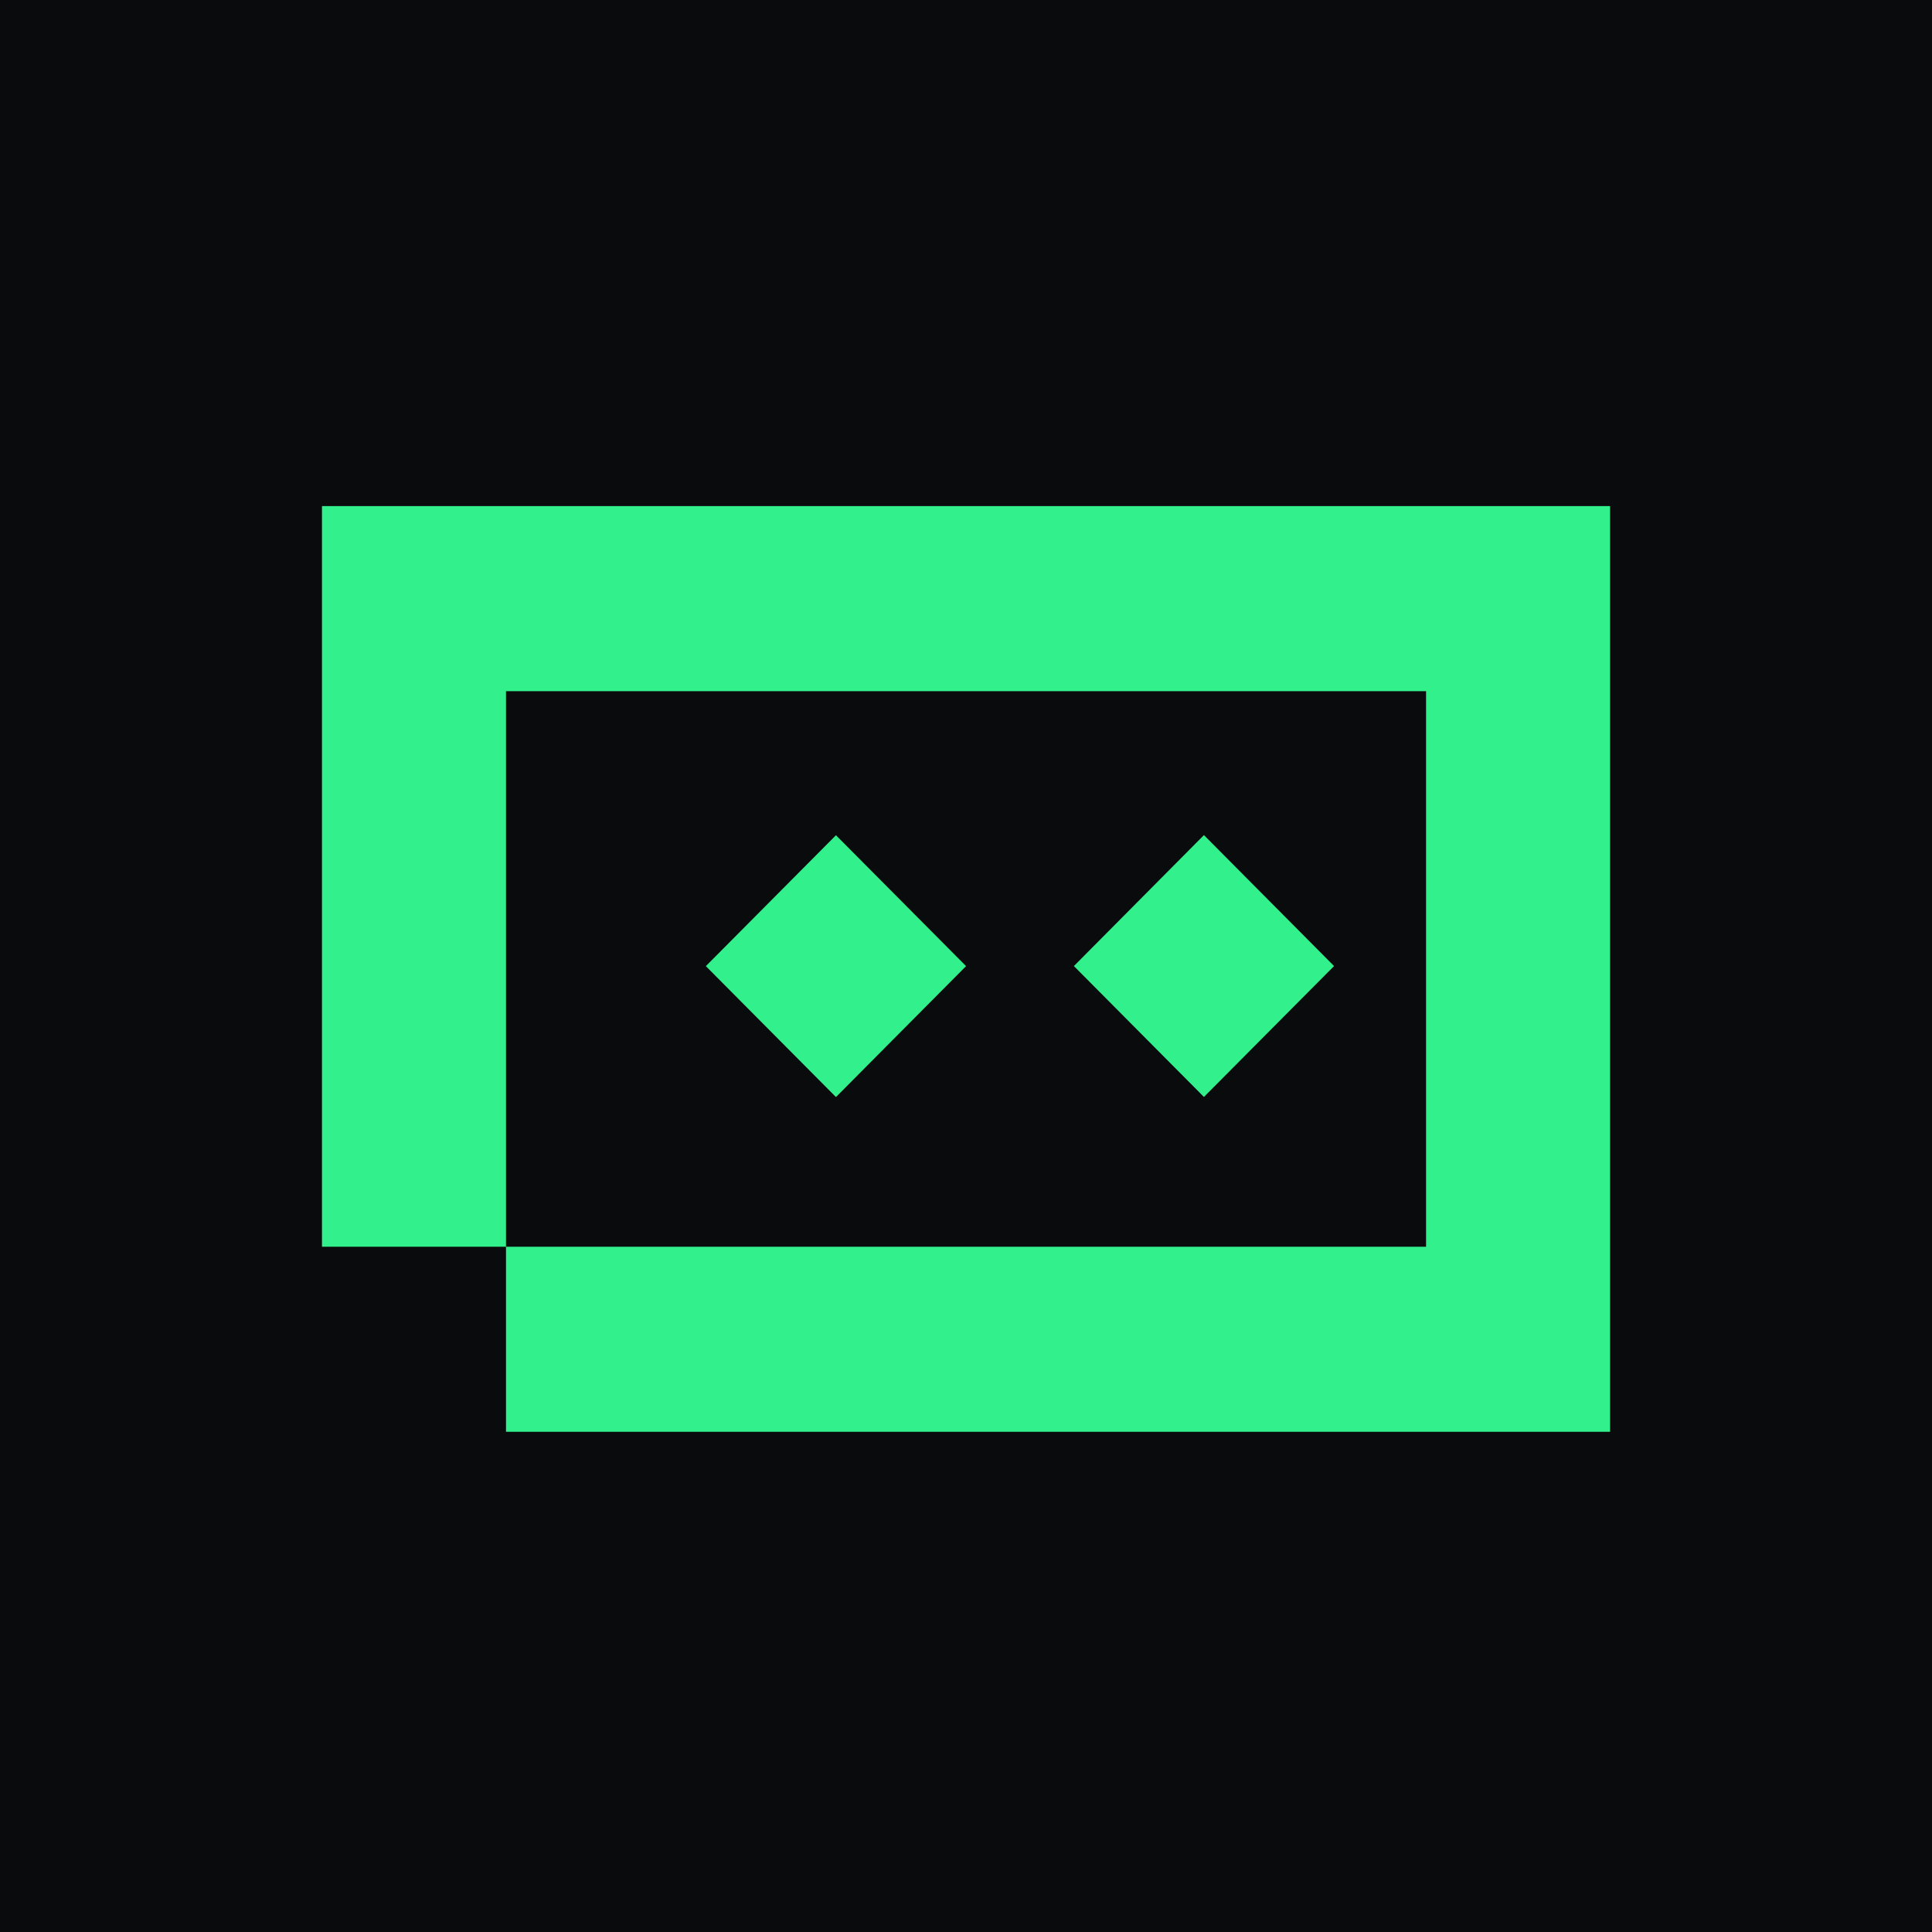
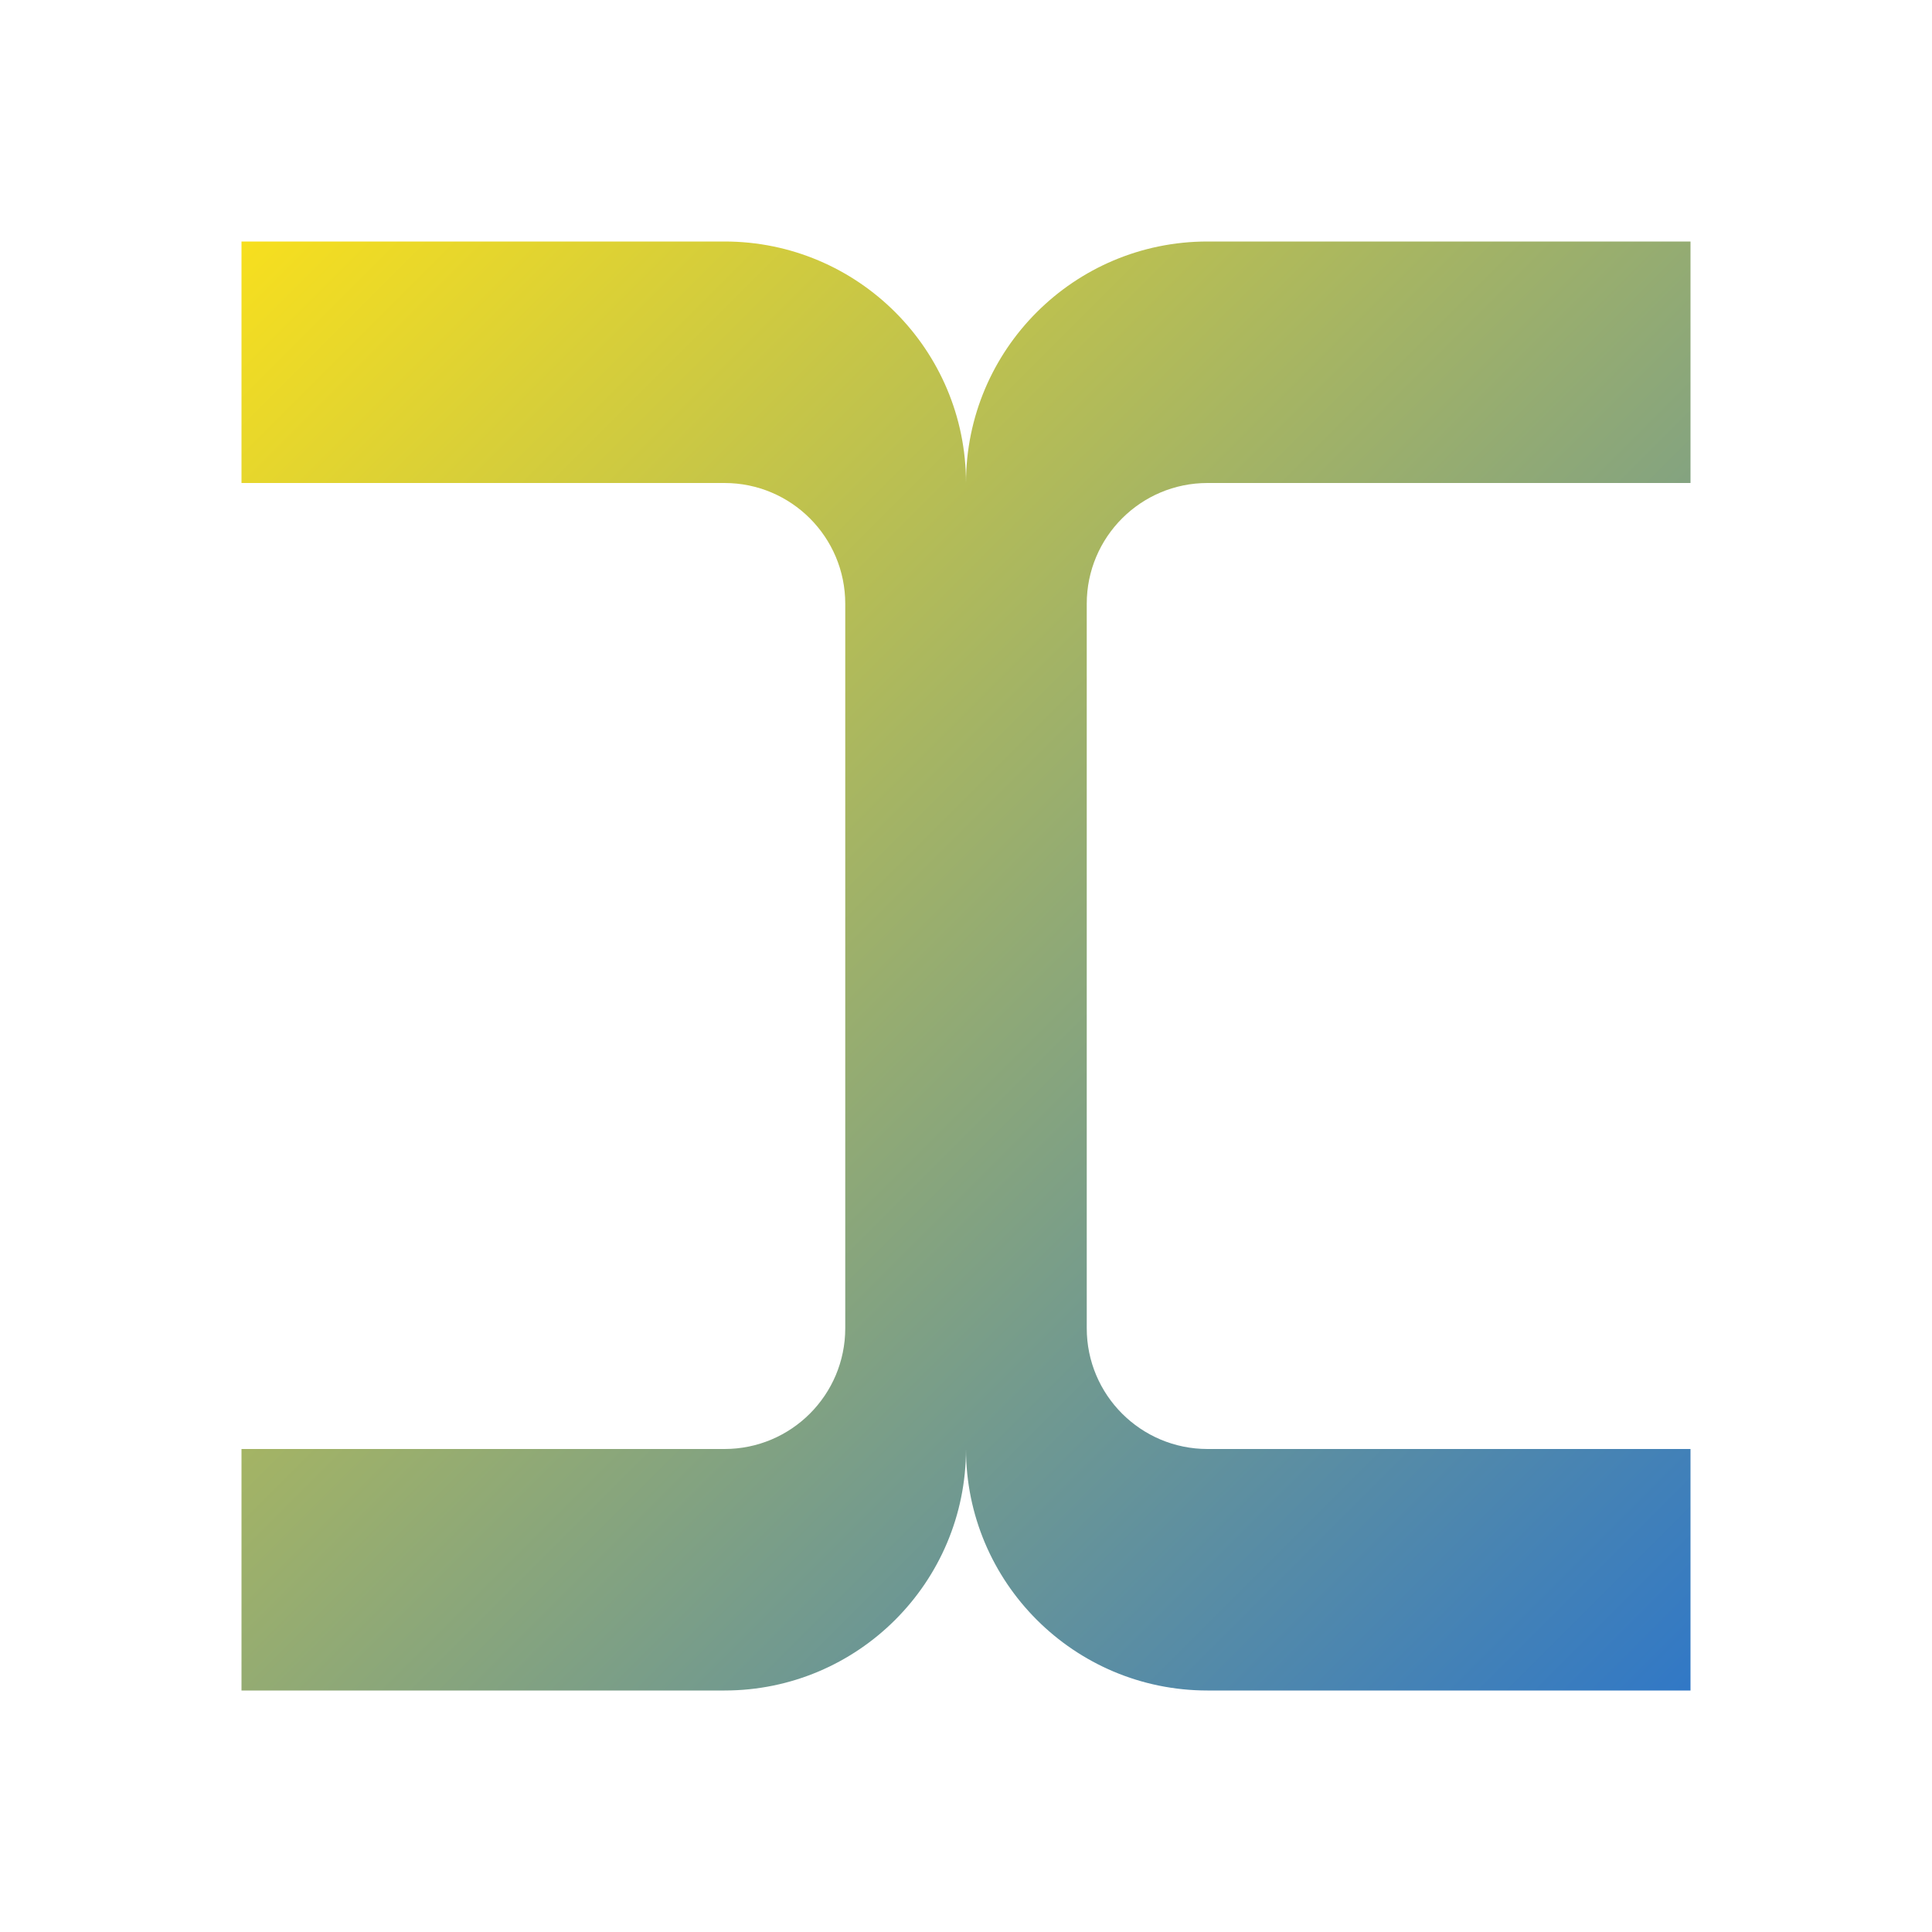
- <svg xmlns="http://www.w3.org/2000/svg" width="32" height="32" viewBox="0 0 32 32" fill="none">
-   <rect width="32" height="32" fill="#0A0B0D" />
-   <path d="M26.668 23.715H8.381V20.65H5.333V8.382H26.668V23.715ZM8.381 20.65H23.62V11.448H8.381V20.65ZM16.001 16.002L13.846 18.171L11.691 16.002L13.846 13.834L16.001 16.002ZM22.096 16.001L19.941 18.169L17.787 16.001L19.941 13.832L22.096 16.001Z" fill="#32F08C" />
+ <svg xmlns="http://www.w3.org/2000/svg" viewBox="30 30 40 40" class="w-full h-full">
+   <defs>
+     <linearGradient id="brandGradient" x1="0%" y1="0%" x2="100%" y2="100%">
+       <stop offset="0%" style="stop-color:#F7DF1E;stop-opacity:1" />
+       <stop offset="100%" style="stop-color:#3178C6;stop-opacity:1" />
+     </linearGradient>
+   </defs>
+   <path d="     M35,35      h10 a5,5 0 0 1 5,5      v20 a5,5 0 0 1 -5,5      h-10      v-5 h10 a2.5,2.5 0 0 0 2.5,-2.5      v-15 a2.5,2.5 0 0 0 -2.5,-2.5      h-10 z           M65,65      h-10 a5,5 0 0 1 -5,-5      v-20 a5,5 0 0 1 5,-5      h10      v5 h-10 a2.5,2.5 0 0 0 -2.5,2.5      v15 a2.5,2.5 0 0 0 2.5,2.5      h10 z" fill="url(#brandGradient)" />
</svg>
